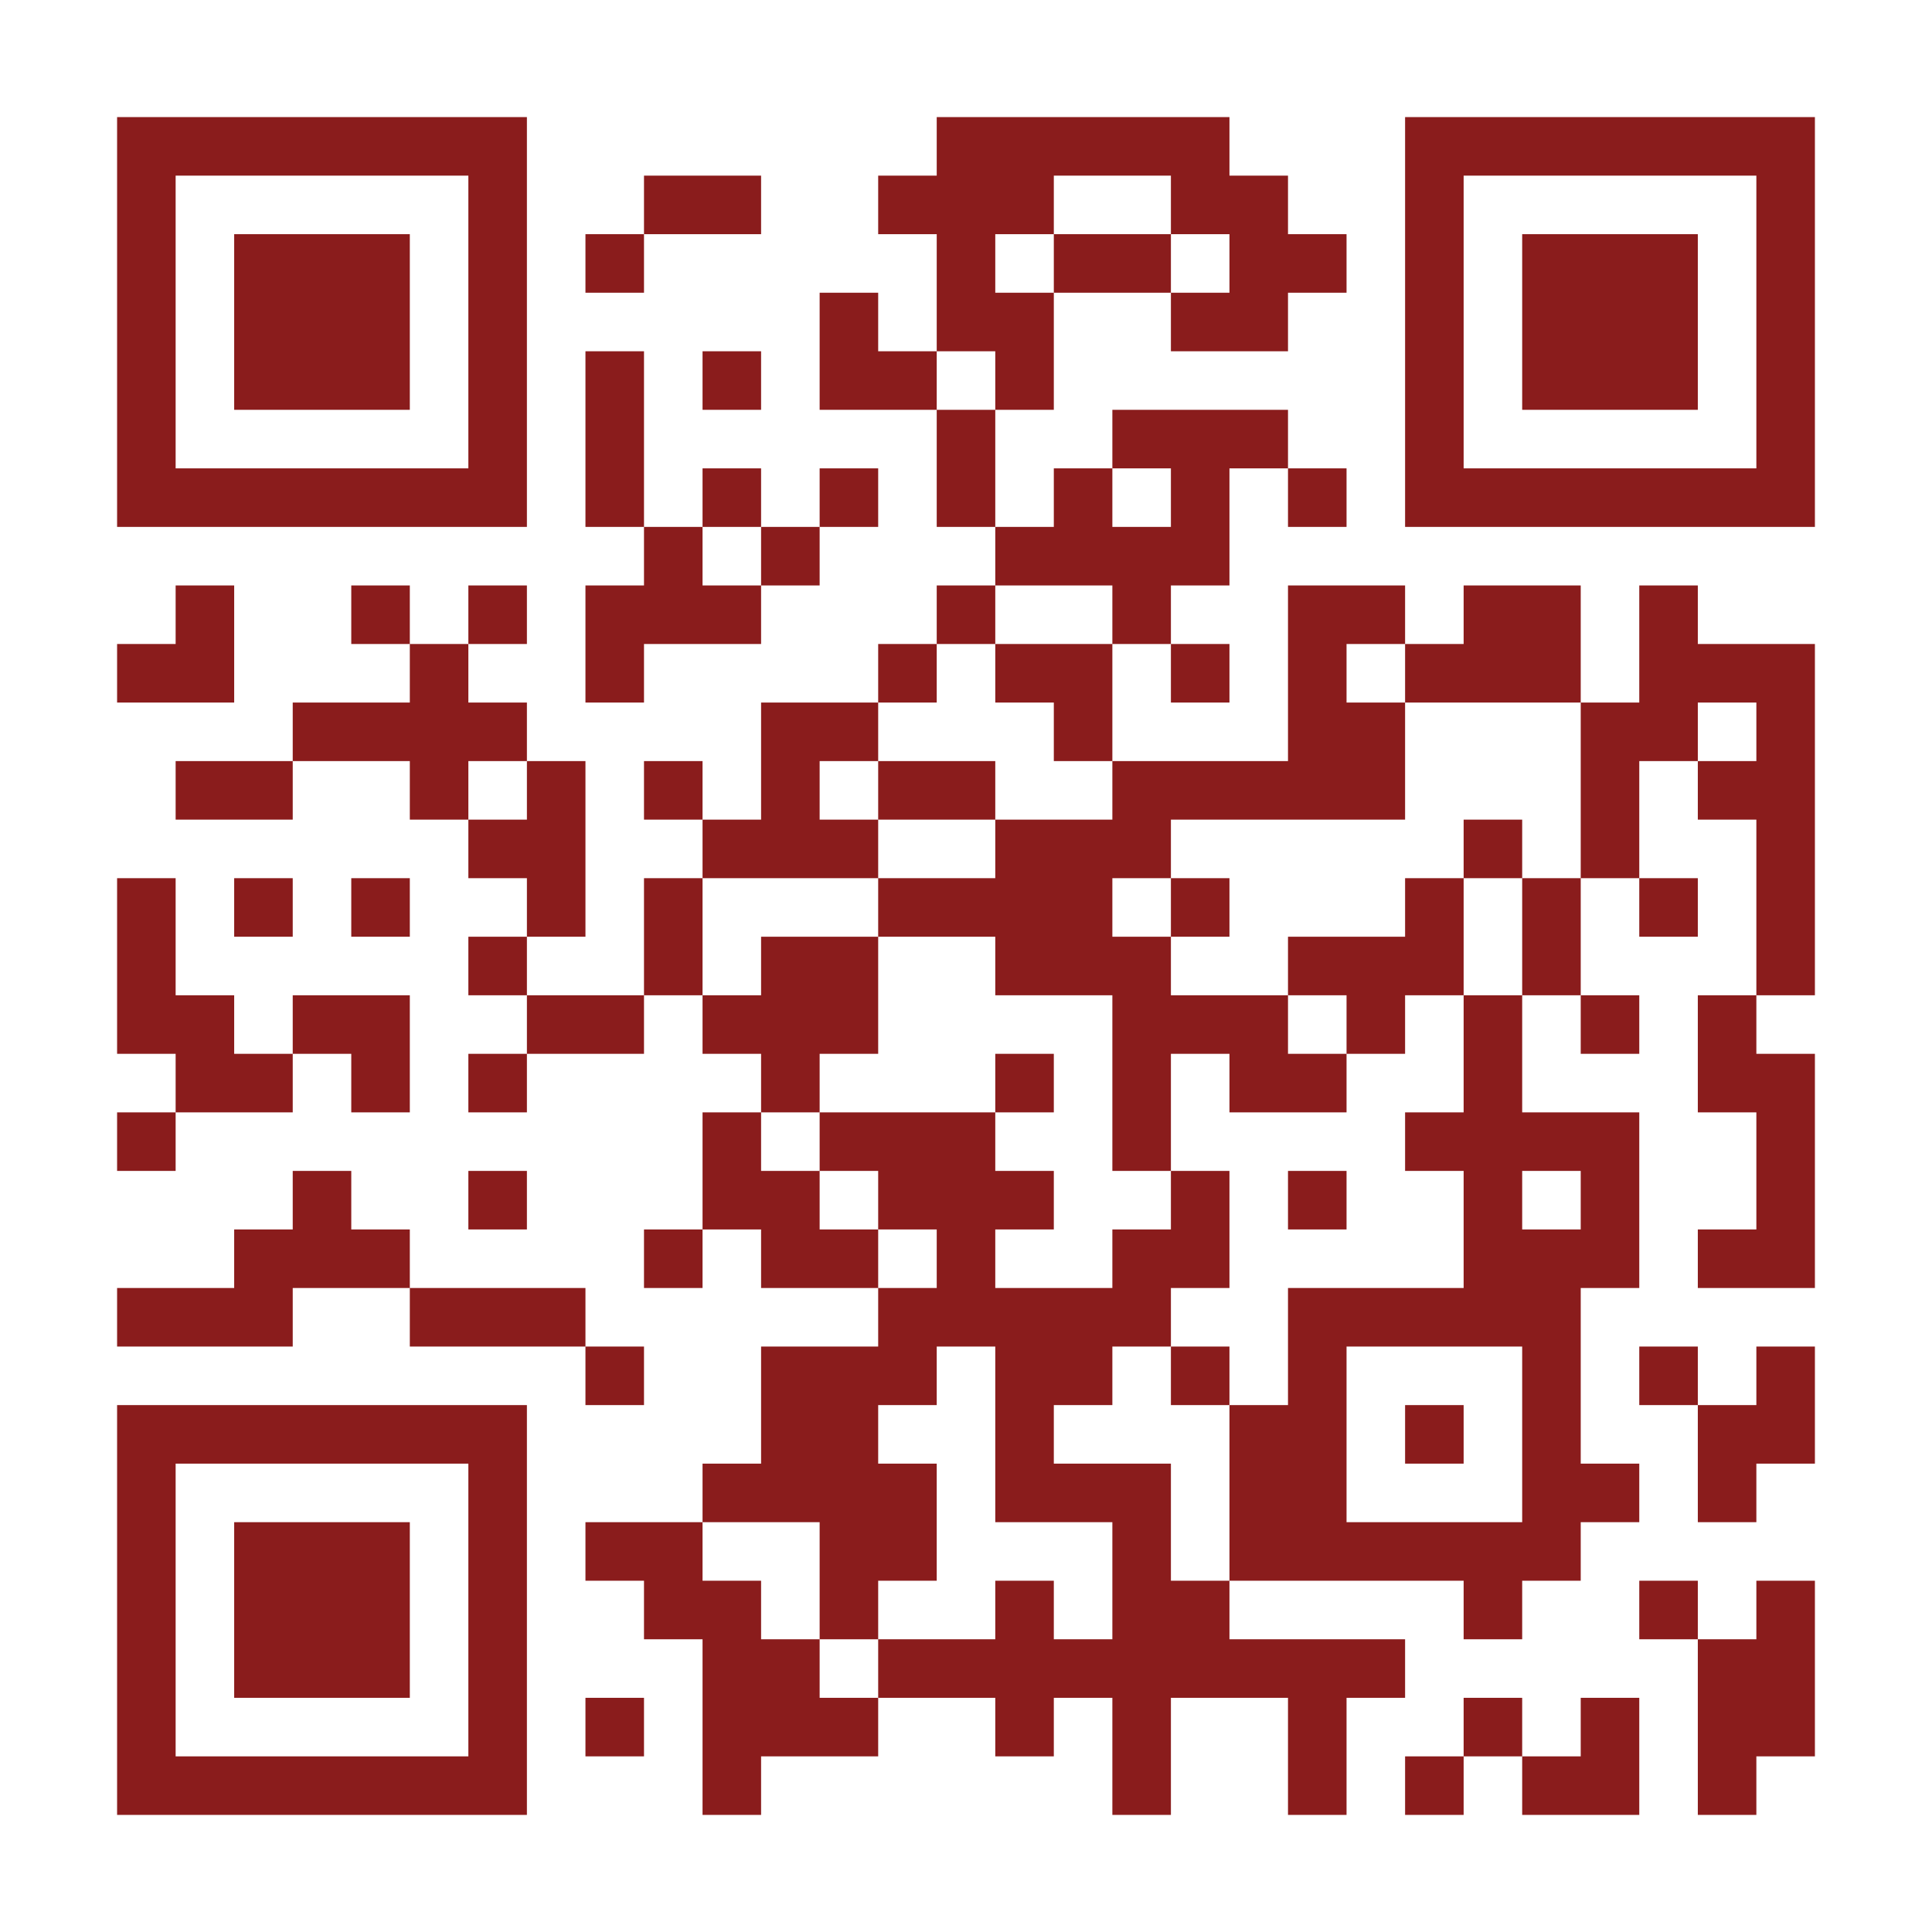
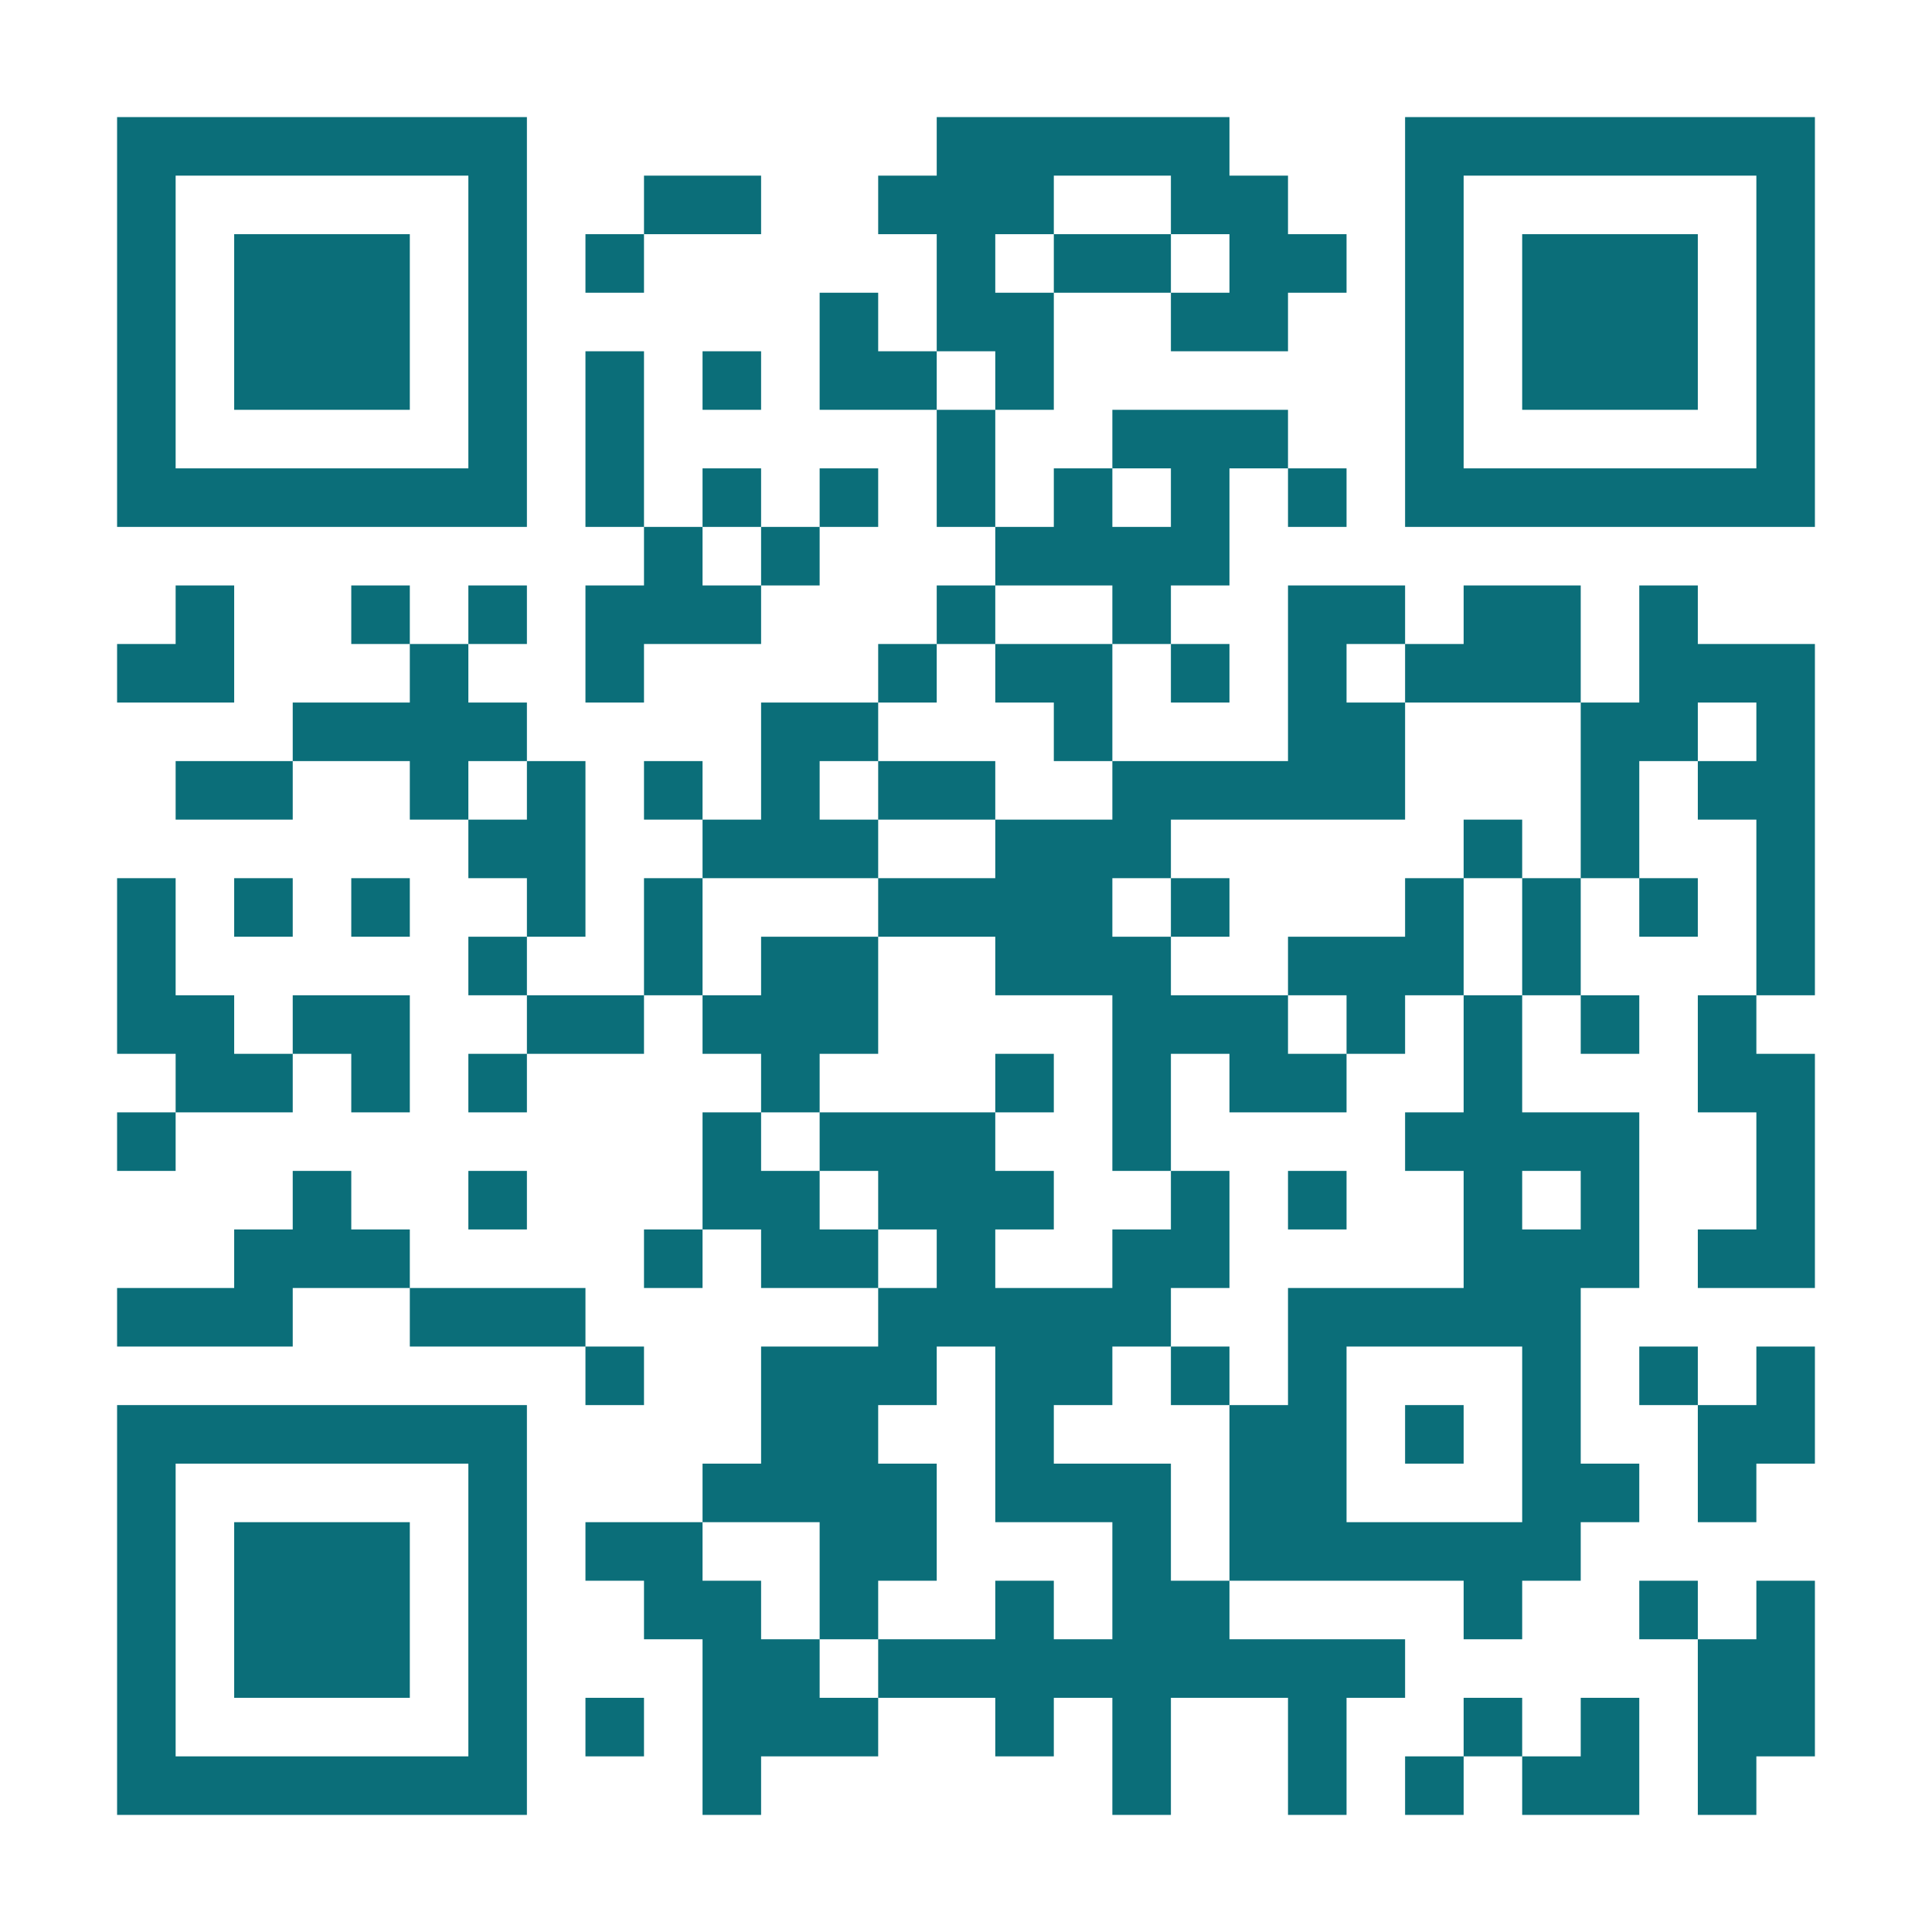
<svg xmlns="http://www.w3.org/2000/svg" width="330" height="330" class="segno">
-   <path transform="scale(10)" class="qrline" stroke="#8a1c1c" d="M2 2.5h7m7 0h5m3 0h7m-29 1h1m5 0h1m2 0h2m2 0h3m2 0h2m2 0h1m5 0h1m-29 1h1m1 0h3m1 0h1m1 0h1m5 0h1m1 0h2m1 0h2m1 0h1m1 0h3m1 0h1m-29 1h1m1 0h3m1 0h1m5 0h1m1 0h2m2 0h2m2 0h1m1 0h3m1 0h1m-29 1h1m1 0h3m1 0h1m1 0h1m1 0h1m1 0h2m1 0h1m6 0h1m1 0h3m1 0h1m-29 1h1m5 0h1m1 0h1m5 0h1m2 0h3m2 0h1m5 0h1m-29 1h7m1 0h1m1 0h1m1 0h1m1 0h1m1 0h1m1 0h1m1 0h1m1 0h7m-20 1h1m1 0h1m3 0h4m-18 1h1m2 0h1m1 0h1m1 0h3m3 0h1m2 0h1m2 0h2m1 0h2m1 0h1m-27 1h2m3 0h1m2 0h1m4 0h1m1 0h2m1 0h1m1 0h1m1 0h3m1 0h3m-26 1h4m4 0h2m3 0h1m3 0h2m3 0h2m1 0h1m-28 1h2m2 0h1m1 0h1m1 0h1m1 0h1m1 0h2m2 0h5m3 0h1m1 0h2m-23 1h2m2 0h3m2 0h3m5 0h1m1 0h1m2 0h1m-29 1h1m1 0h1m1 0h1m2 0h1m1 0h1m3 0h4m1 0h1m3 0h1m1 0h1m1 0h1m1 0h1m-29 1h1m5 0h1m2 0h1m1 0h2m2 0h3m2 0h3m1 0h1m3 0h1m-29 1h2m1 0h2m2 0h2m1 0h3m4 0h3m1 0h1m1 0h1m1 0h1m1 0h1m-27 1h2m1 0h1m1 0h1m4 0h1m3 0h1m1 0h1m1 0h2m2 0h1m3 0h2m-29 1h1m9 0h1m1 0h3m2 0h1m4 0h4m2 0h1m-26 1h1m2 0h1m3 0h2m1 0h3m2 0h1m1 0h1m2 0h1m1 0h1m2 0h1m-27 1h3m4 0h1m1 0h2m1 0h1m2 0h2m4 0h3m1 0h2m-29 1h3m2 0h3m5 0h5m2 0h5m-17 1h1m2 0h3m1 0h2m1 0h1m1 0h1m3 0h1m1 0h1m1 0h1m-29 1h7m4 0h2m2 0h1m3 0h2m1 0h1m1 0h1m2 0h2m-29 1h1m5 0h1m3 0h4m1 0h3m1 0h2m3 0h2m1 0h1m-28 1h1m1 0h3m1 0h1m1 0h2m2 0h2m3 0h1m1 0h6m-25 1h1m1 0h3m1 0h1m2 0h2m1 0h1m2 0h1m1 0h2m4 0h1m2 0h1m1 0h1m-29 1h1m1 0h3m1 0h1m3 0h2m1 0h9m5 0h2m-29 1h1m5 0h1m1 0h1m1 0h3m2 0h1m1 0h1m2 0h1m2 0h1m1 0h1m1 0h2m-29 1h7m3 0h1m6 0h1m2 0h1m1 0h1m1 0h2m1 0h1" />
+   <path transform="scale(10)" class="qrline" stroke="#0b6e79" d="M2 2.5h7m7 0h5m3 0h7m-29 1h1m5 0h1m2 0h2m2 0h3m2 0h2m2 0h1m5 0h1m-29 1h1m1 0h3m1 0h1m1 0h1m5 0h1m1 0h2m1 0h2m1 0h1m1 0h3m1 0h1m-29 1h1m1 0h3m1 0h1m5 0h1m1 0h2m2 0h2m2 0h1m1 0h3m1 0h1m-29 1h1m1 0h3m1 0h1m1 0h1m1 0h1m1 0h2m1 0h1m6 0h1m1 0h3m1 0h1m-29 1h1m5 0h1m1 0h1m5 0h1m2 0h3m2 0h1m5 0h1m-29 1h7m1 0h1m1 0h1m1 0h1m1 0h1m1 0h1m1 0h1m1 0h1m1 0h7m-20 1h1m1 0h1m3 0h4m-18 1h1m2 0h1m1 0h1m1 0h3m3 0h1m2 0h1m2 0h2m1 0h2m1 0h1m-27 1h2m3 0h1m2 0h1m4 0h1m1 0h2m1 0h1m1 0h1m1 0h3m1 0h3m-26 1h4m4 0h2m3 0h1m3 0h2m3 0h2m1 0h1m-28 1h2m2 0h1m1 0h1m1 0h1m1 0h1m1 0h2m2 0h5m3 0h1m1 0h2m-23 1h2m2 0h3m2 0h3m5 0h1m1 0h1m2 0h1m-29 1h1m1 0h1m1 0h1m2 0h1m1 0h1m3 0h4m1 0h1m3 0h1m1 0h1m1 0h1m1 0h1m-29 1h1m5 0h1m2 0h1m1 0h2m2 0h3m2 0h3m1 0h1m3 0h1m-29 1h2m1 0h2m2 0h2m1 0h3m4 0h3m1 0h1m1 0h1m1 0h1m1 0h1m-27 1h2m1 0h1m1 0h1m4 0h1m3 0h1m1 0h1m1 0h2m2 0h1m3 0h2m-29 1h1m9 0h1m1 0h3m2 0h1m4 0h4m2 0h1m-26 1h1m2 0h1m3 0h2m1 0h3m2 0h1m1 0h1m2 0h1m1 0h1m2 0h1m-27 1h3m4 0h1m1 0h2m1 0h1m2 0h2m4 0h3m1 0h2m-29 1h3m2 0h3m5 0h5m2 0h5m-17 1h1m2 0h3m1 0h2m1 0h1m1 0h1m3 0h1m1 0h1m1 0h1m-29 1h7m4 0h2m2 0h1m3 0h2m1 0h1m1 0h1m2 0h2m-29 1h1m5 0h1m3 0h4m1 0h3m1 0h2m3 0h2m1 0h1m-28 1h1m1 0h3m1 0h1m1 0h2m2 0h2m3 0h1m1 0h6m-25 1h1m1 0h3m1 0h1m2 0h2m1 0h1m2 0h1m1 0h2m4 0h1m2 0h1m1 0h1m-29 1h1m1 0h3m1 0h1m3 0h2m1 0h9m5 0h2m-29 1h1m5 0h1m1 0h1m1 0h3m2 0h1m1 0h1m2 0h1m2 0h1m1 0h1m1 0h2m-29 1h7m3 0h1m6 0h1m2 0h1m1 0h1m1 0h2m1 0h1" />
</svg>
